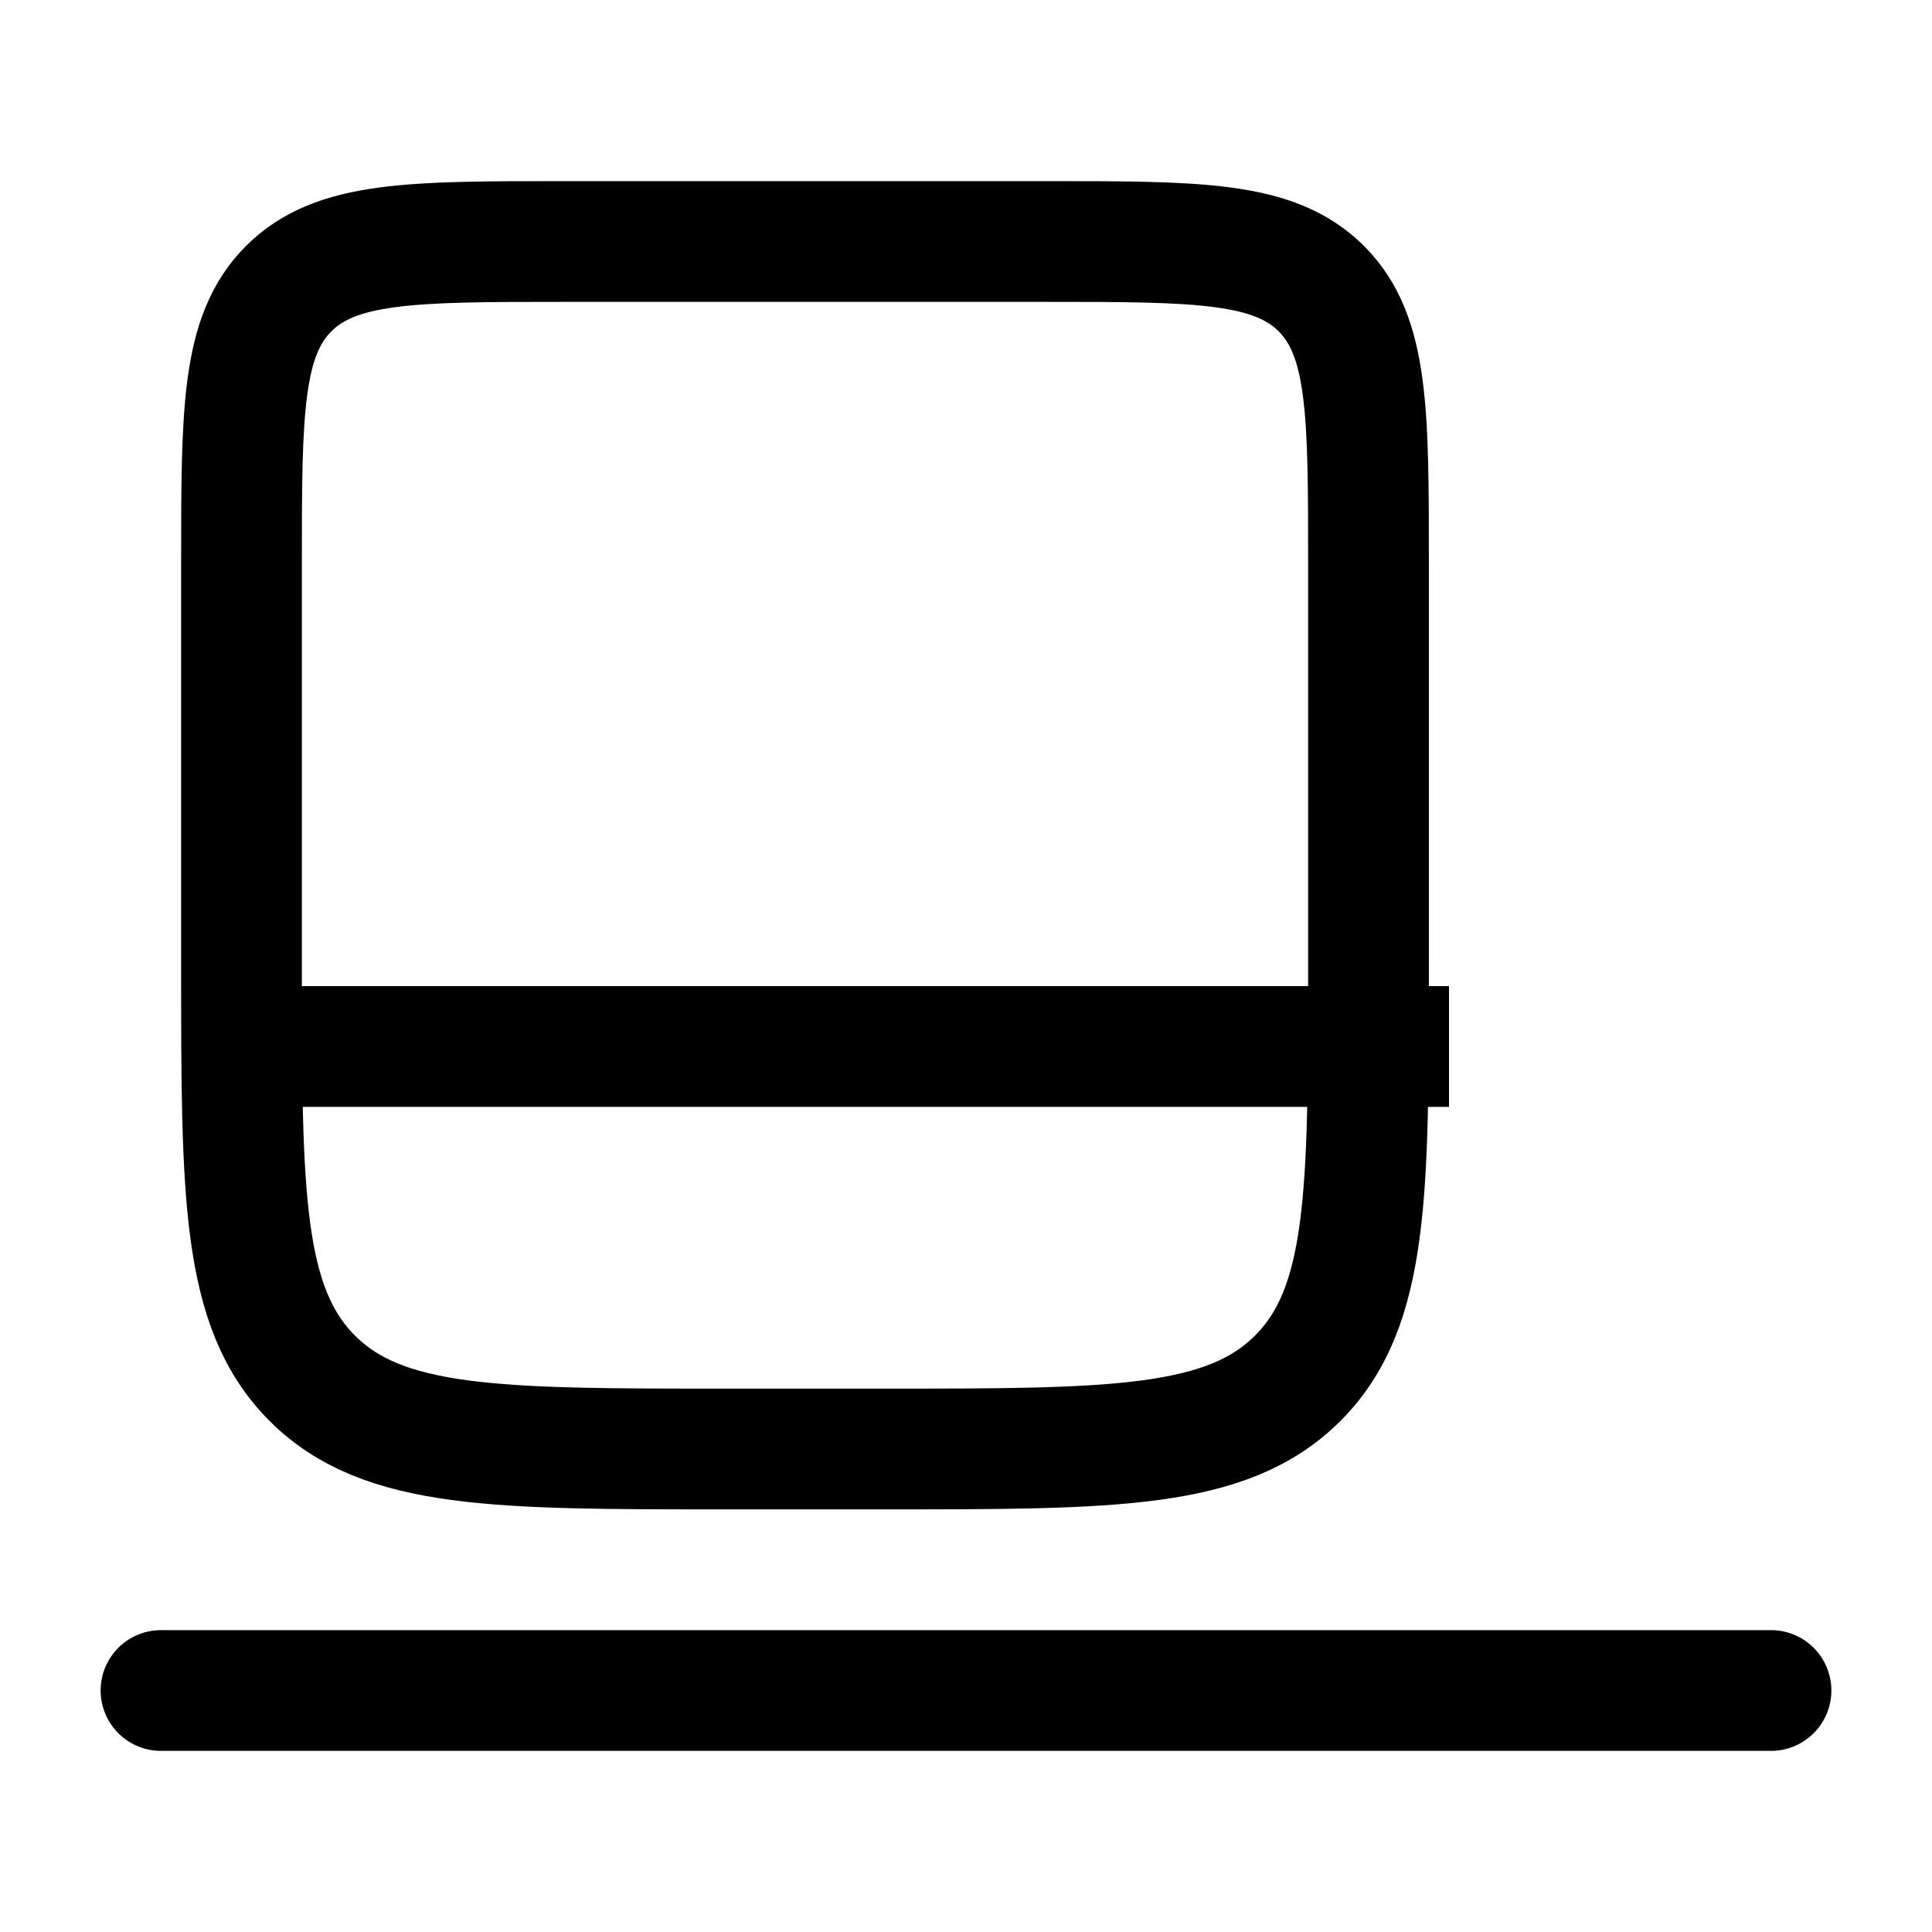
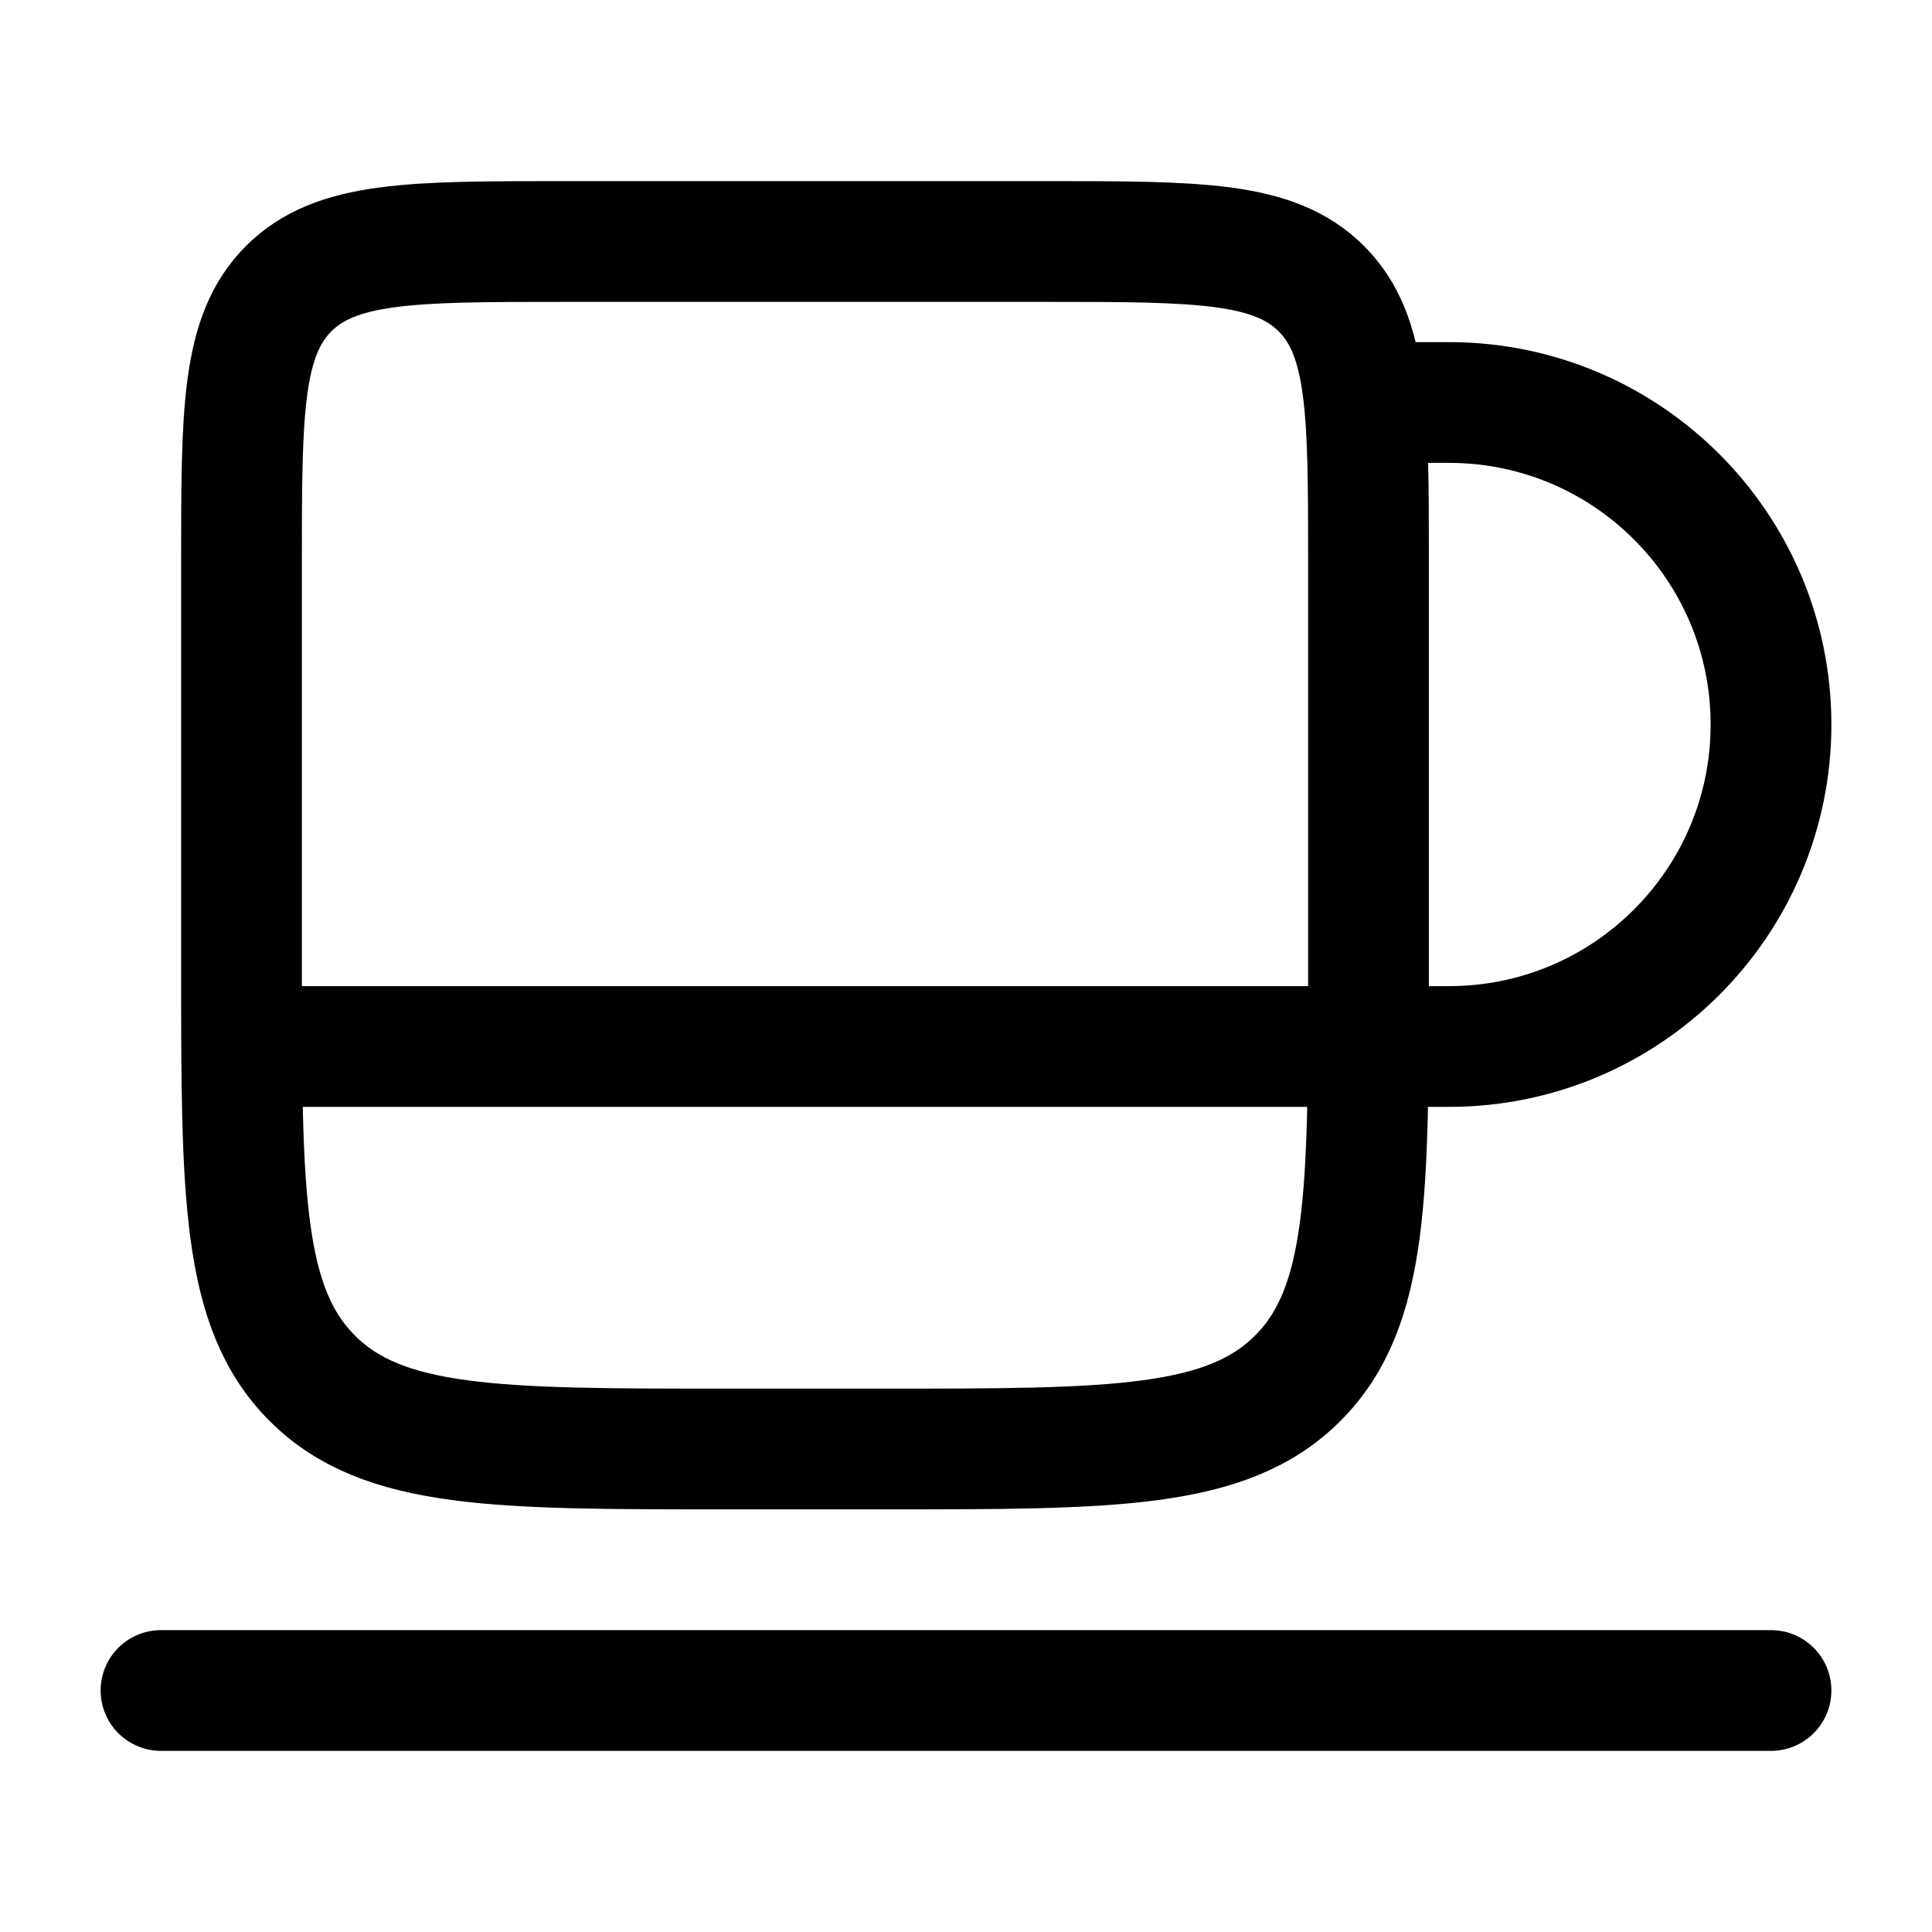
- <svg xmlns="http://www.w3.org/2000/svg" width="800px" height="800px" viewBox="0 0 24 24" fill="none">
-   <g id="SVGRepo_bgCarrier" stroke-width="#000" />
+ <svg xmlns="http://www.w3.org/2000/svg" width="800px" height="800px" viewBox="0 0 24 24" fill="none" stroke="#000000">
+   <g id="SVGRepo_bgCarrier" stroke-width="0" />
  <g id="SVGRepo_tracerCarrier" stroke-linecap="round" stroke-linejoin="round" />
  <g id="SVGRepo_iconCarrier">
    <path d="M3 7C3 5.114 3 4.172 3.586 3.586C4.172 3 5.114 3 7 3H13C14.886 3 15.828 3 16.414 3.586C17 4.172 17 5.114 17 7V12C17 14.828 17 16.243 16.121 17.121C15.243 18 13.828 18 11 18H9C6.172 18 4.757 18 3.879 17.121C3 16.243 3 14.828 3 12V7Z" stroke="#000" stroke-width="1.5" />
-     <path d="M17 13H18C2#000.2#00091 13 22 11.2#00091 22 9C22 6.79#00086 2#000.2#00091 5 18 5H17" stroke="#000" stroke-width="1.5" />
+     <path d="M17 13H18C20.209 13 22 11.209 22 9C22 6.791 20.209 5 18 5H17" stroke="#000" stroke-width="1.5" />
    <path d="M17 13H3" stroke="#000" stroke-width="1.5" />
    <path d="M22 21L2 21" stroke="#000" stroke-width="1.5" stroke-linecap="round" />
  </g>
</svg>
